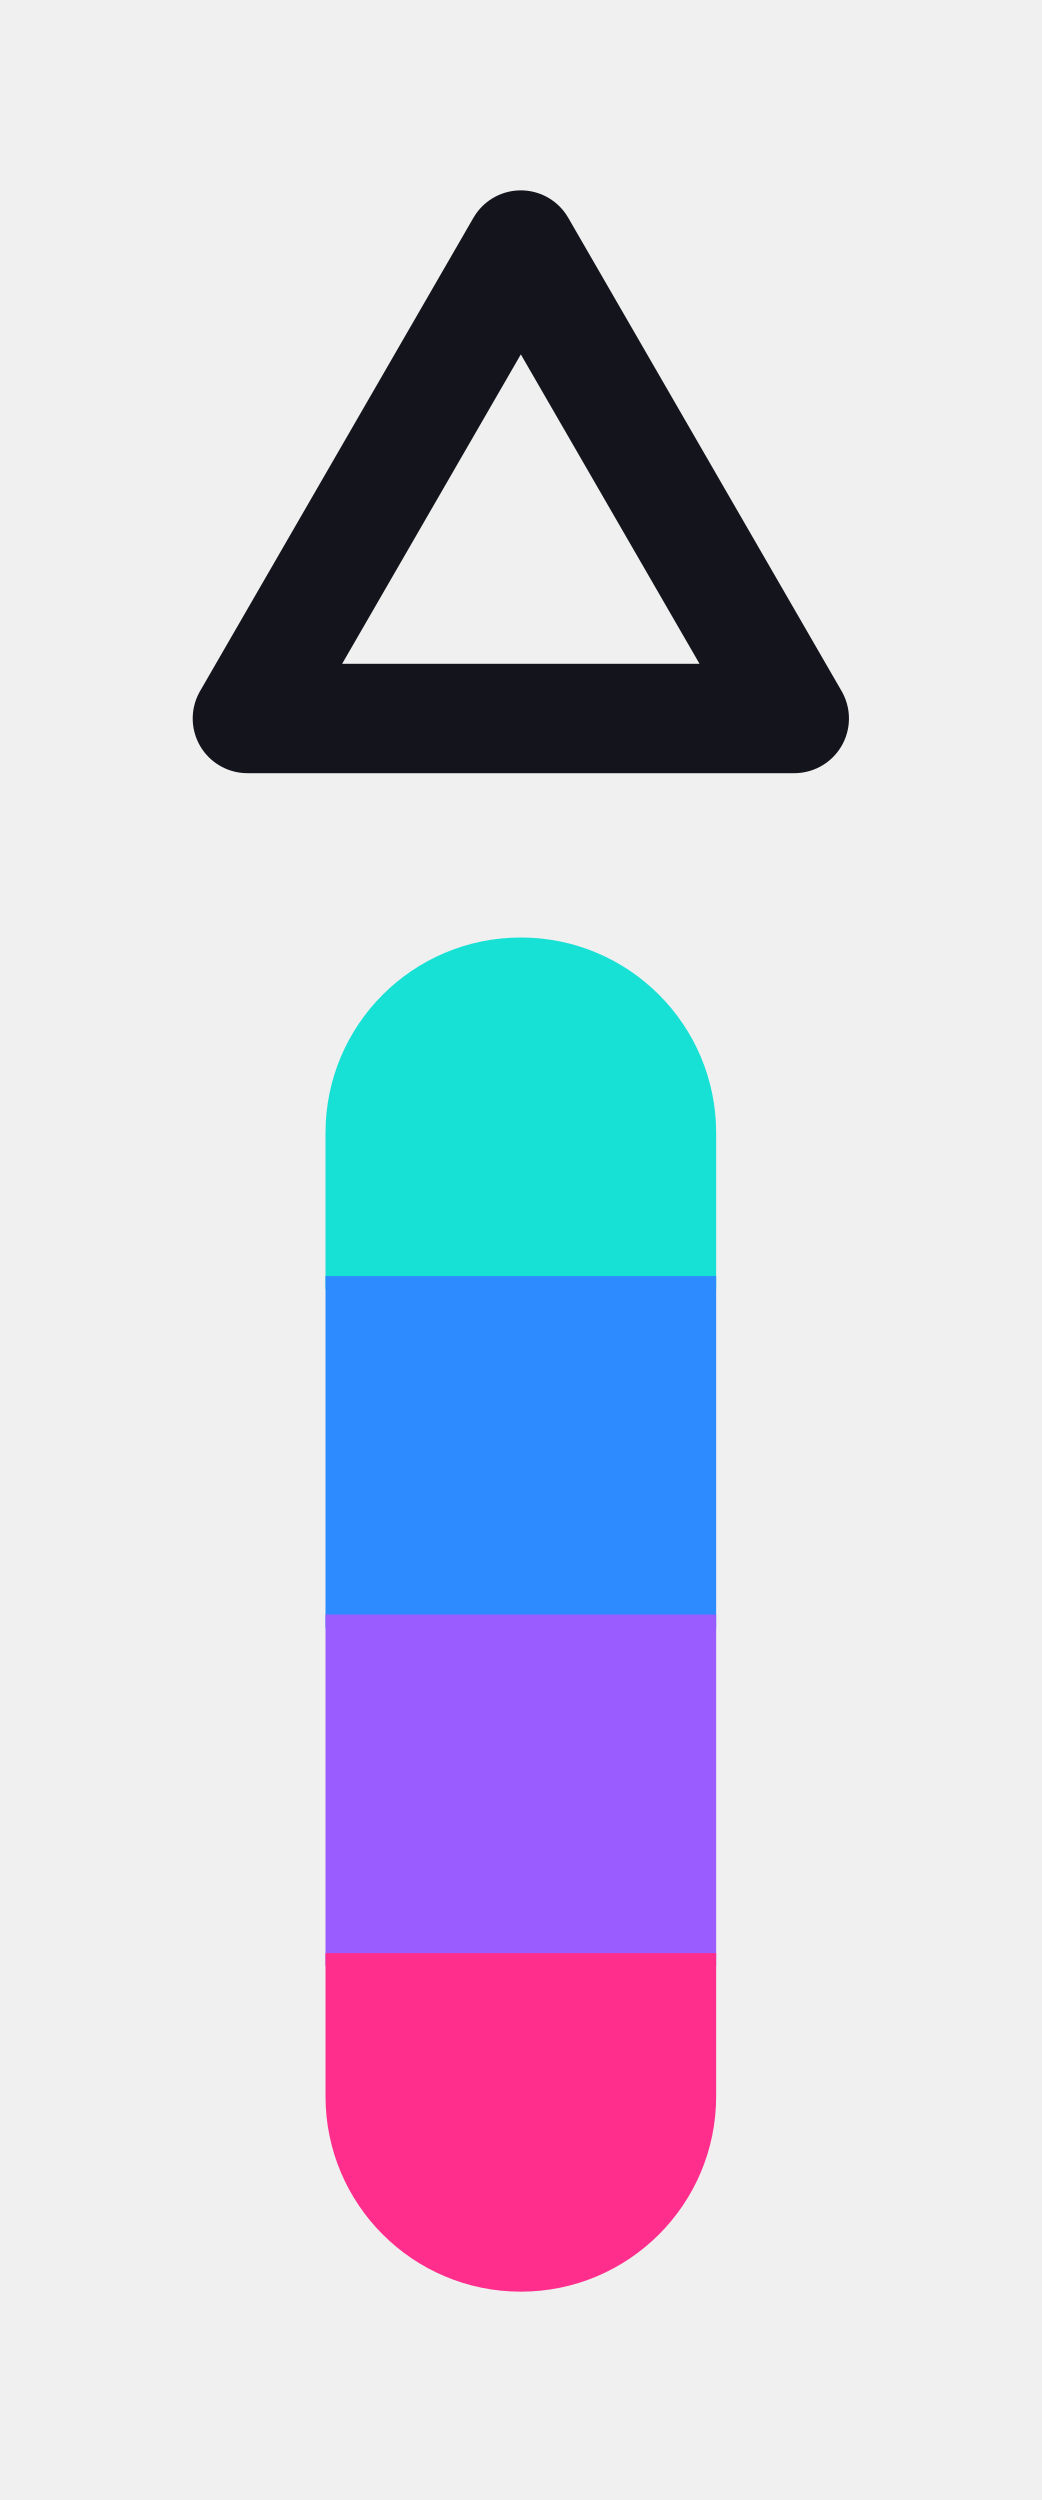
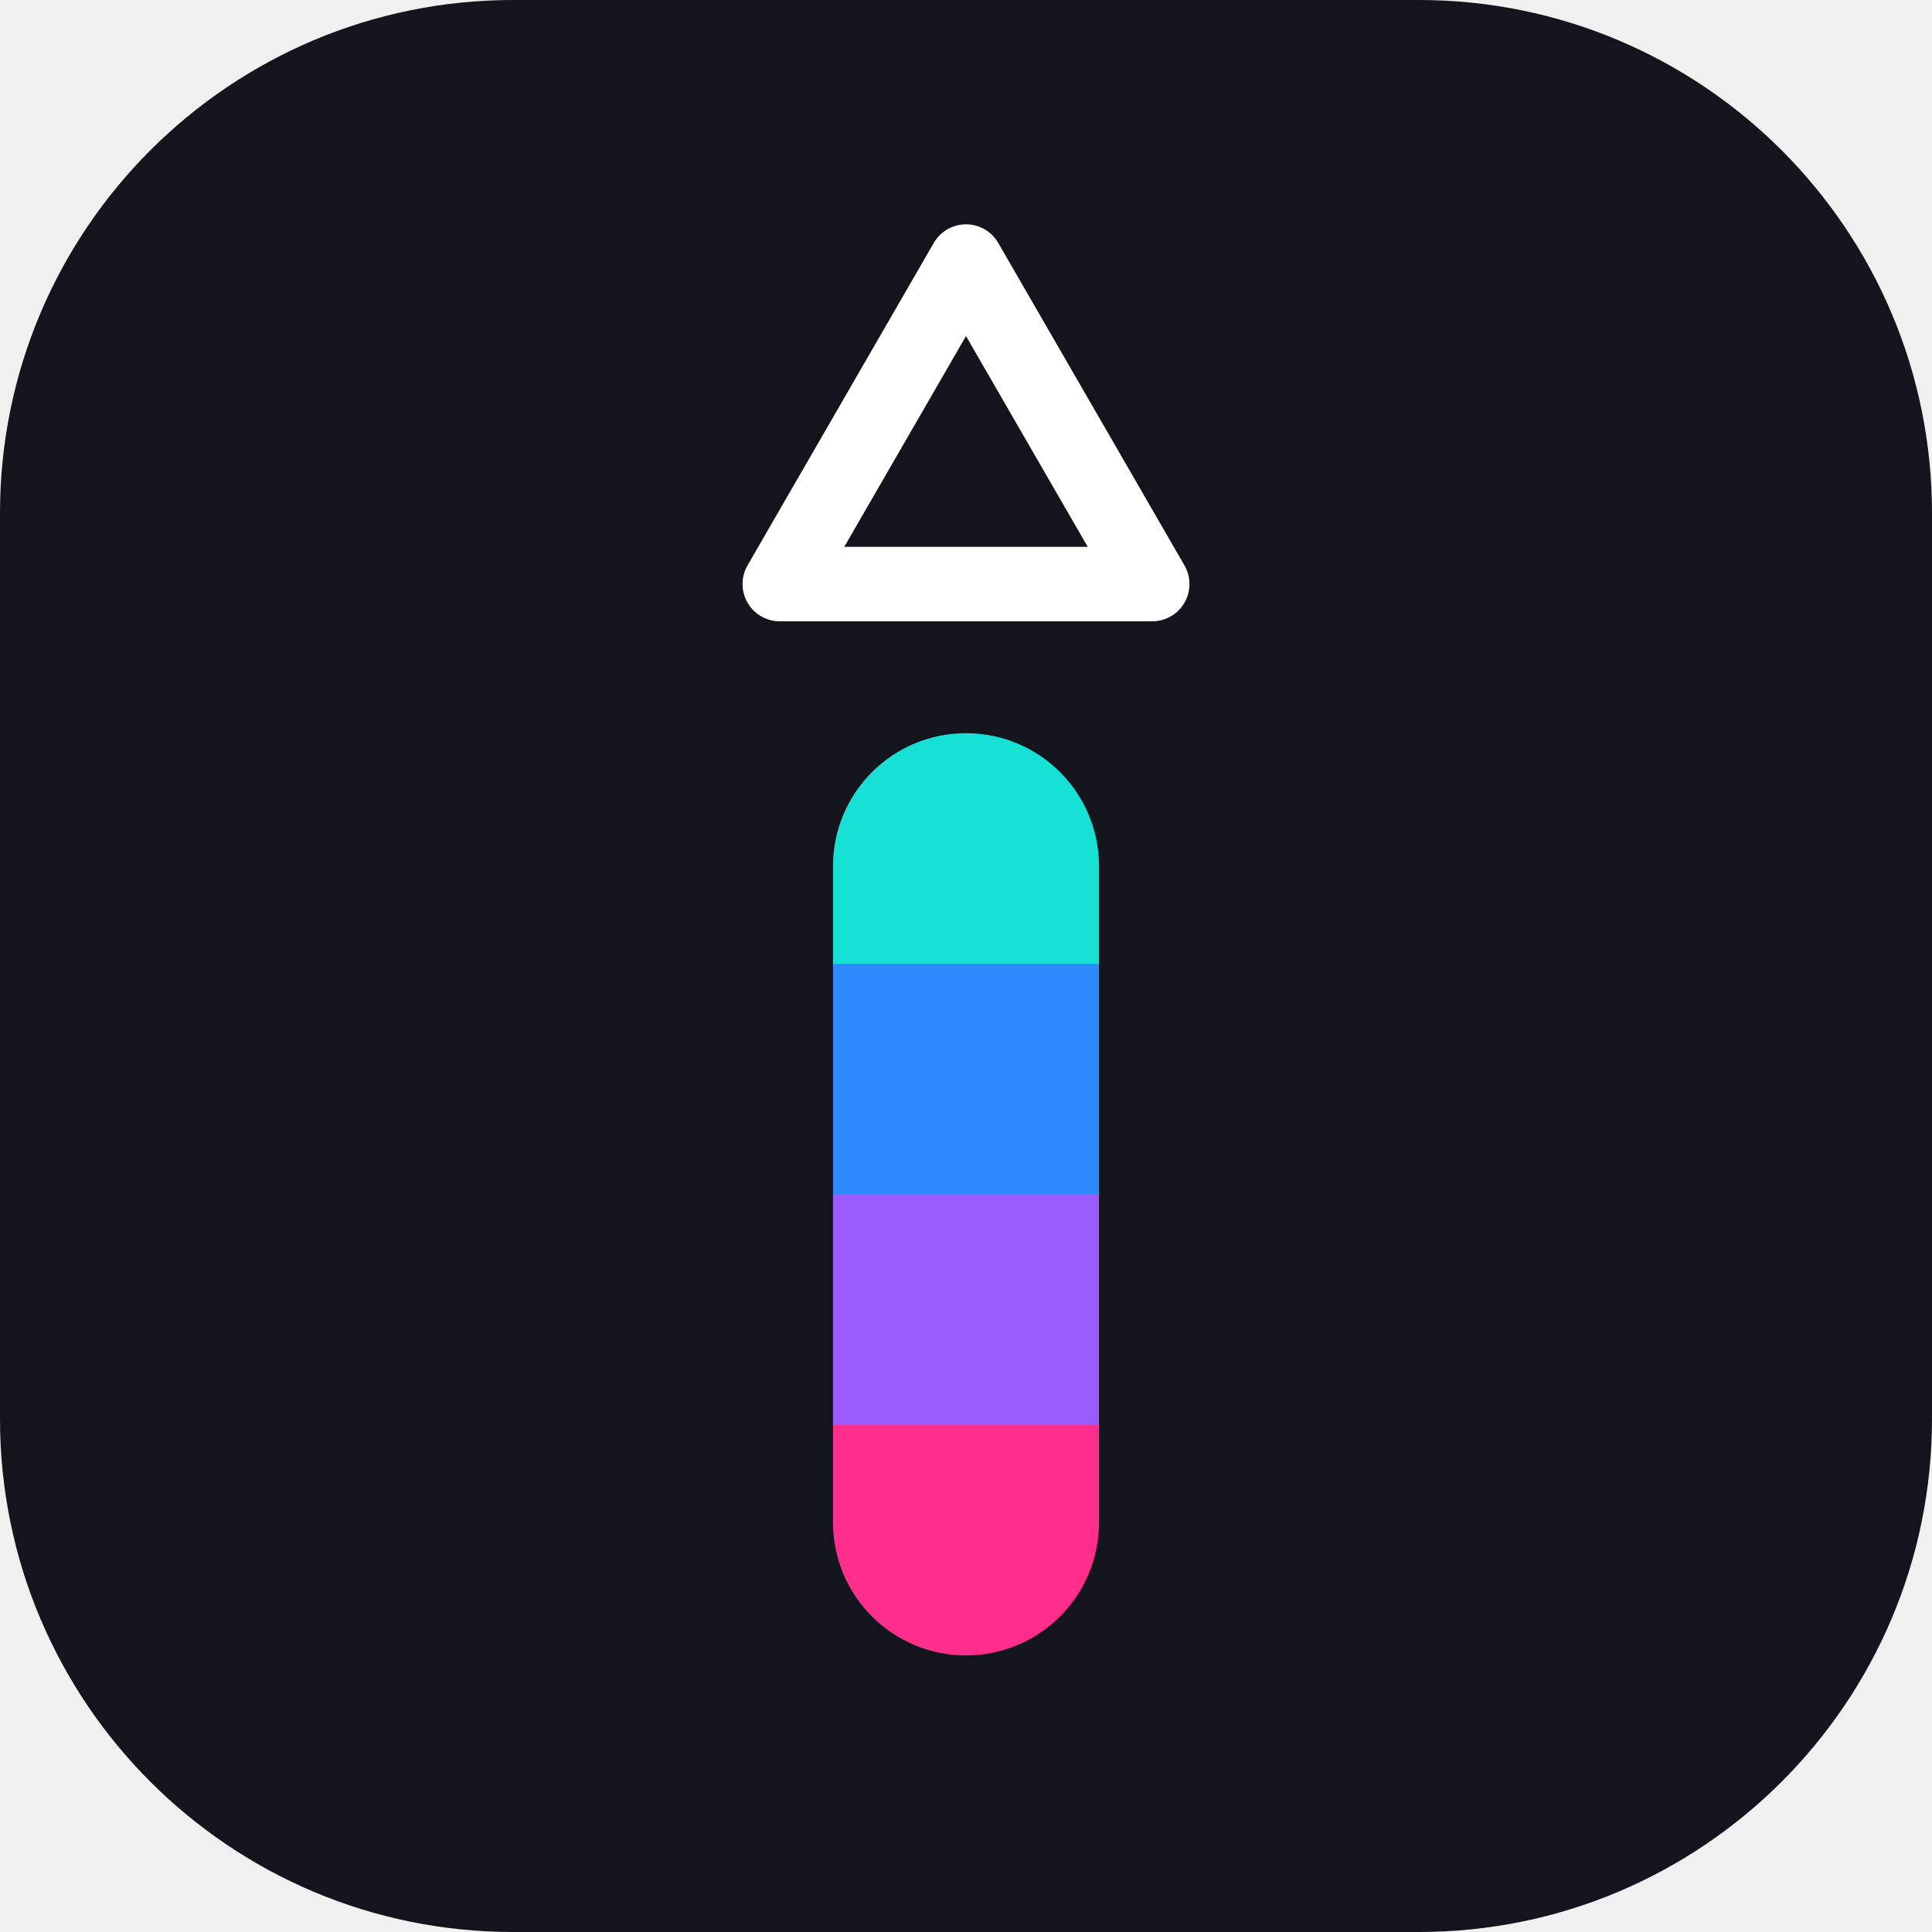
- <svg xmlns="http://www.w3.org/2000/svg" viewBox="0 0 40 96" width="40" height="96">
-   <path d="M20.00 9.41 L30.50 27.59 L9.50 27.59 Z" fill="none" stroke="#14141C" stroke-width="4.20" stroke-linejoin="round" />
+ <svg xmlns="http://www.w3.org/2000/svg" viewBox="0 0 512 512" width="512" height="512">
+   <rect width="512" height="512" rx="136" fill="#14141C" />
+   <path d="M256.00 69.32 L305.35 154.78 L206.65 154.78 Z" fill="none" stroke="#FFFFFF" stroke-width="19.74" stroke-linejoin="round" />
  <clipPath id="stem">
-     <rect x="12.50" y="36.00" width="15.00" height="52.00" rx="7.50" />
+     <rect x="220.75" y="194.30" width="70.50" height="244.40" rx="35.25" />
  </clipPath>
  <g clip-path="url(#stem)">
-     <rect x="12.50" y="36.00" width="15.00" height="13.50" fill="#17E0D4" />
-     <rect x="12.50" y="49.00" width="15.00" height="13.50" fill="#2E8BFF" />
-     <rect x="12.50" y="62.00" width="15.00" height="13.50" fill="#9B5CFF" />
-     <rect x="12.50" y="75.00" width="15.00" height="13.50" fill="#FF2E8C" />
+     <rect x="220.75" y="194.30" width="70.50" height="61.60" fill="#17E0D4" />
+     <rect x="220.75" y="255.40" width="70.50" height="61.60" fill="#2E8BFF" />
+     <rect x="220.75" y="316.50" width="70.50" height="61.60" fill="#9B5CFF" />
+     <rect x="220.75" y="377.60" width="70.50" height="61.60" fill="#FF2E8C" />
  </g>
</svg>
